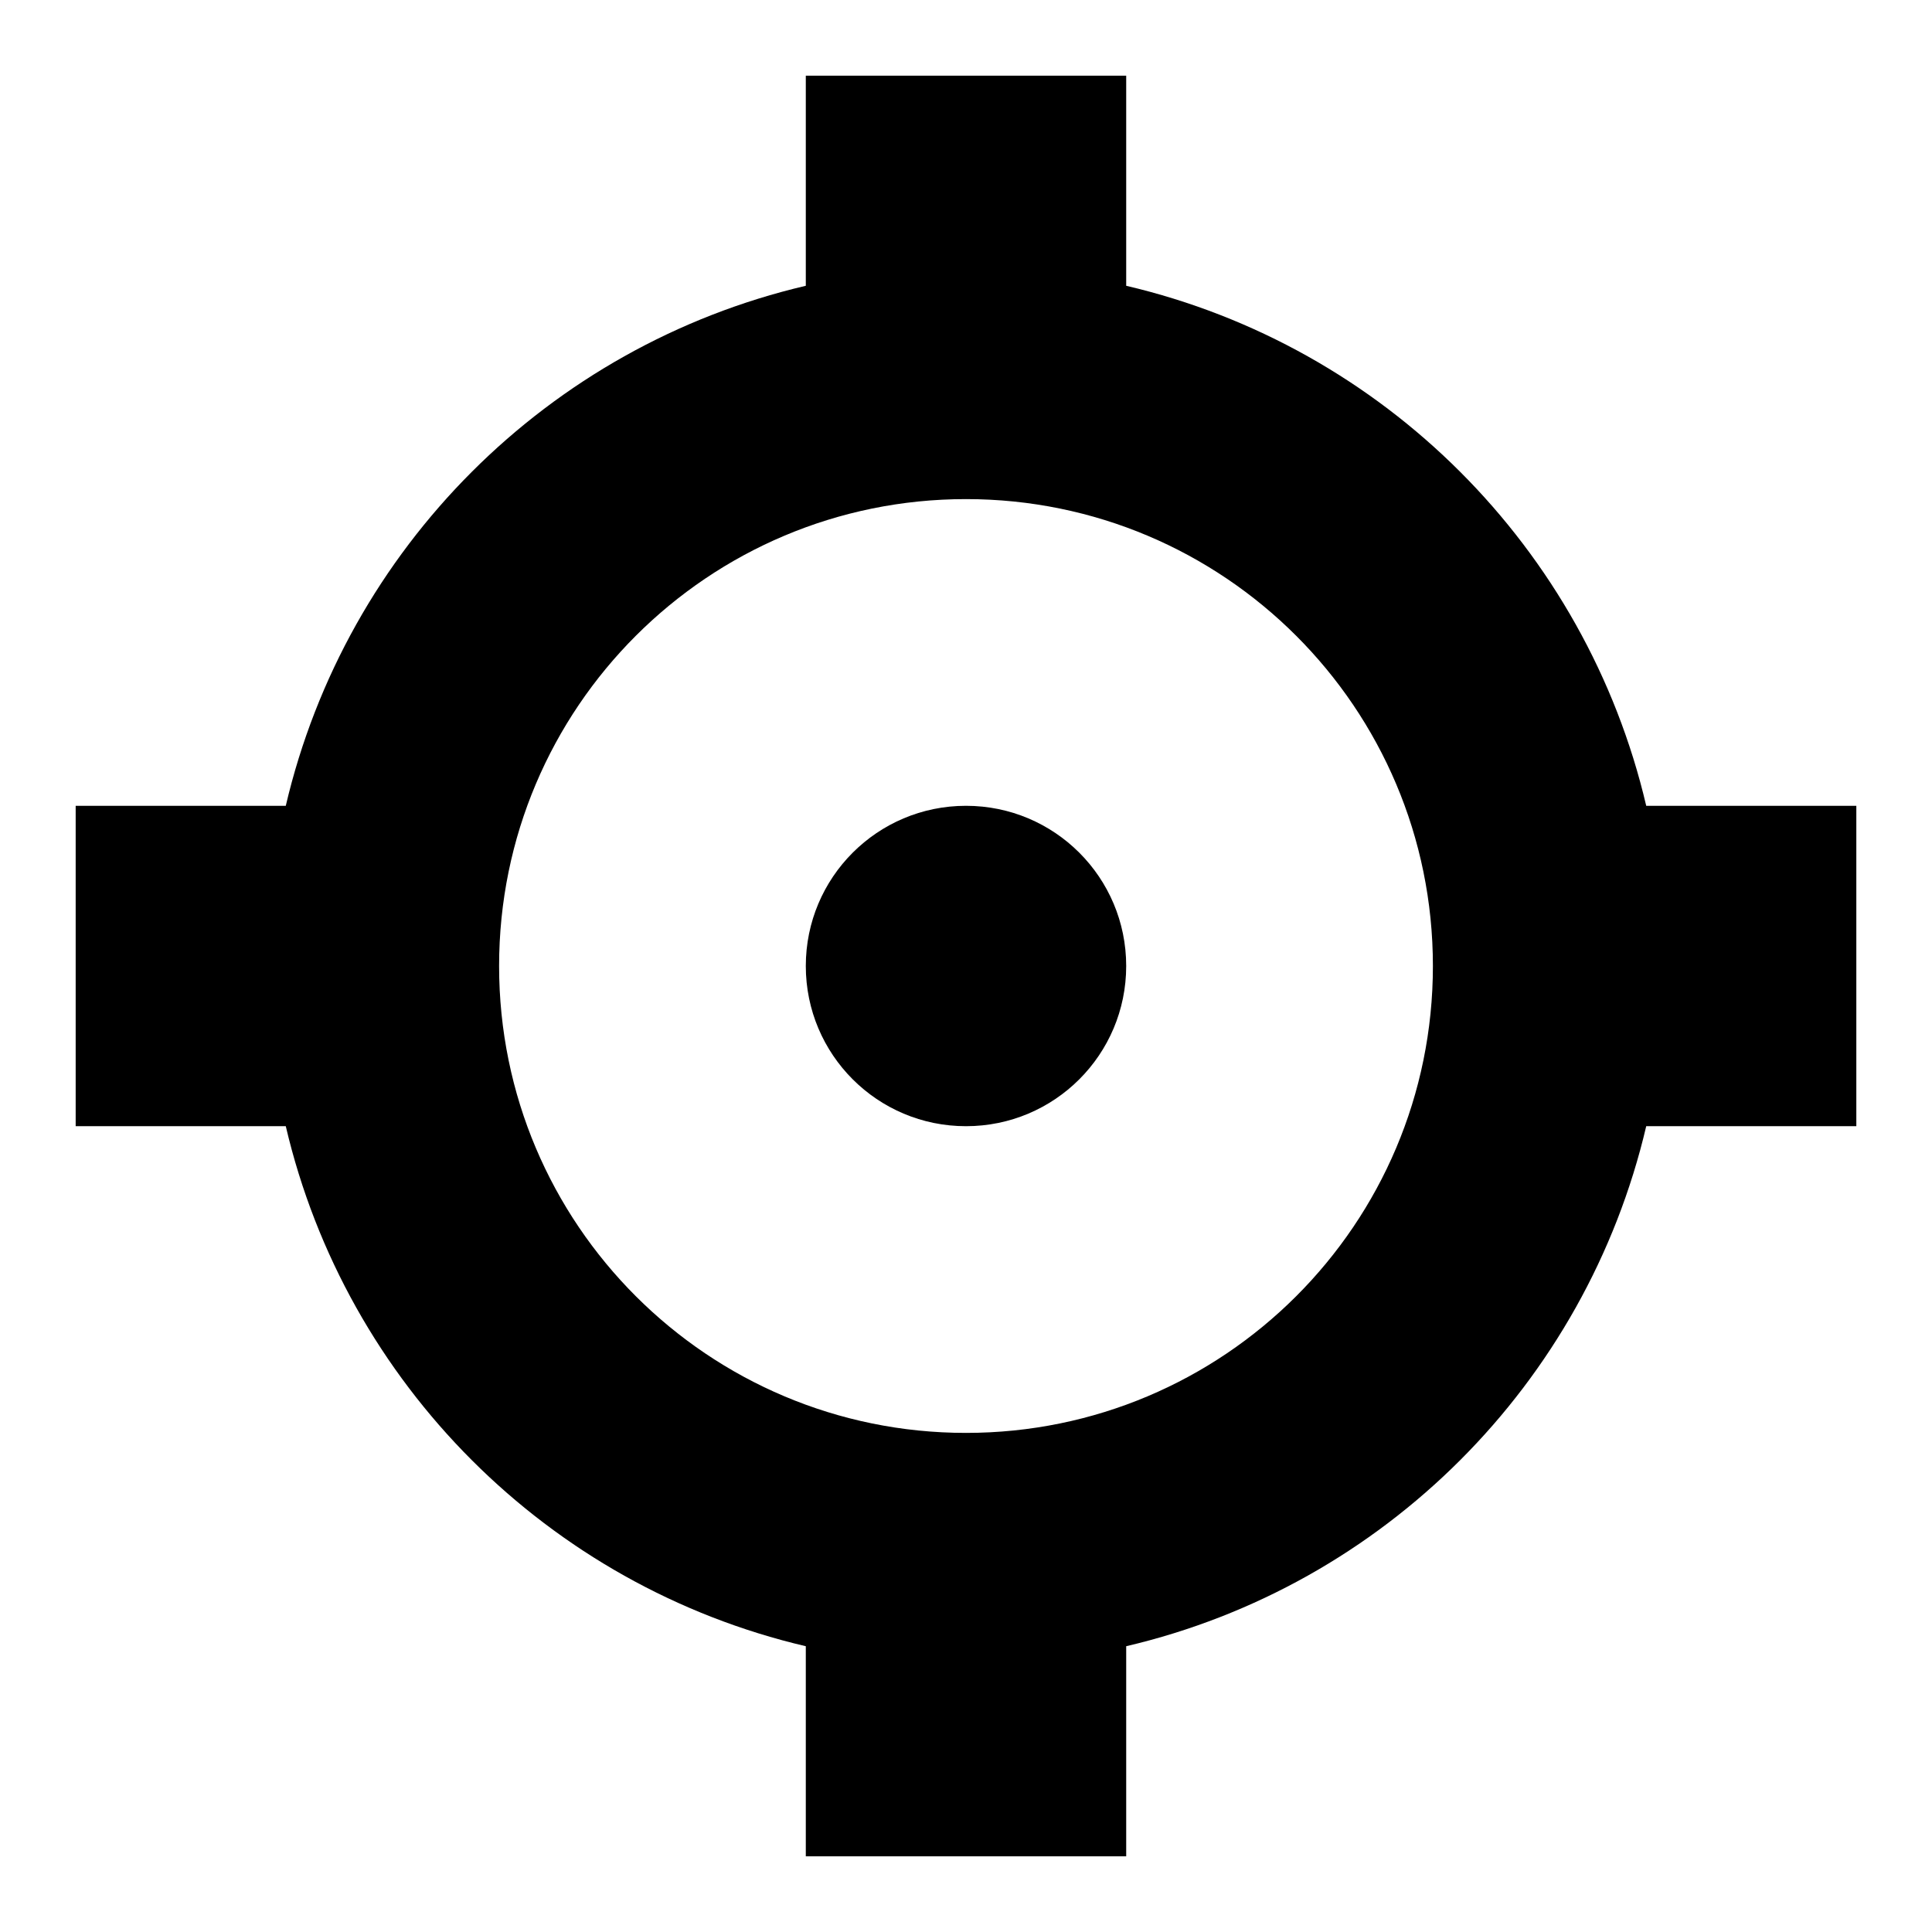
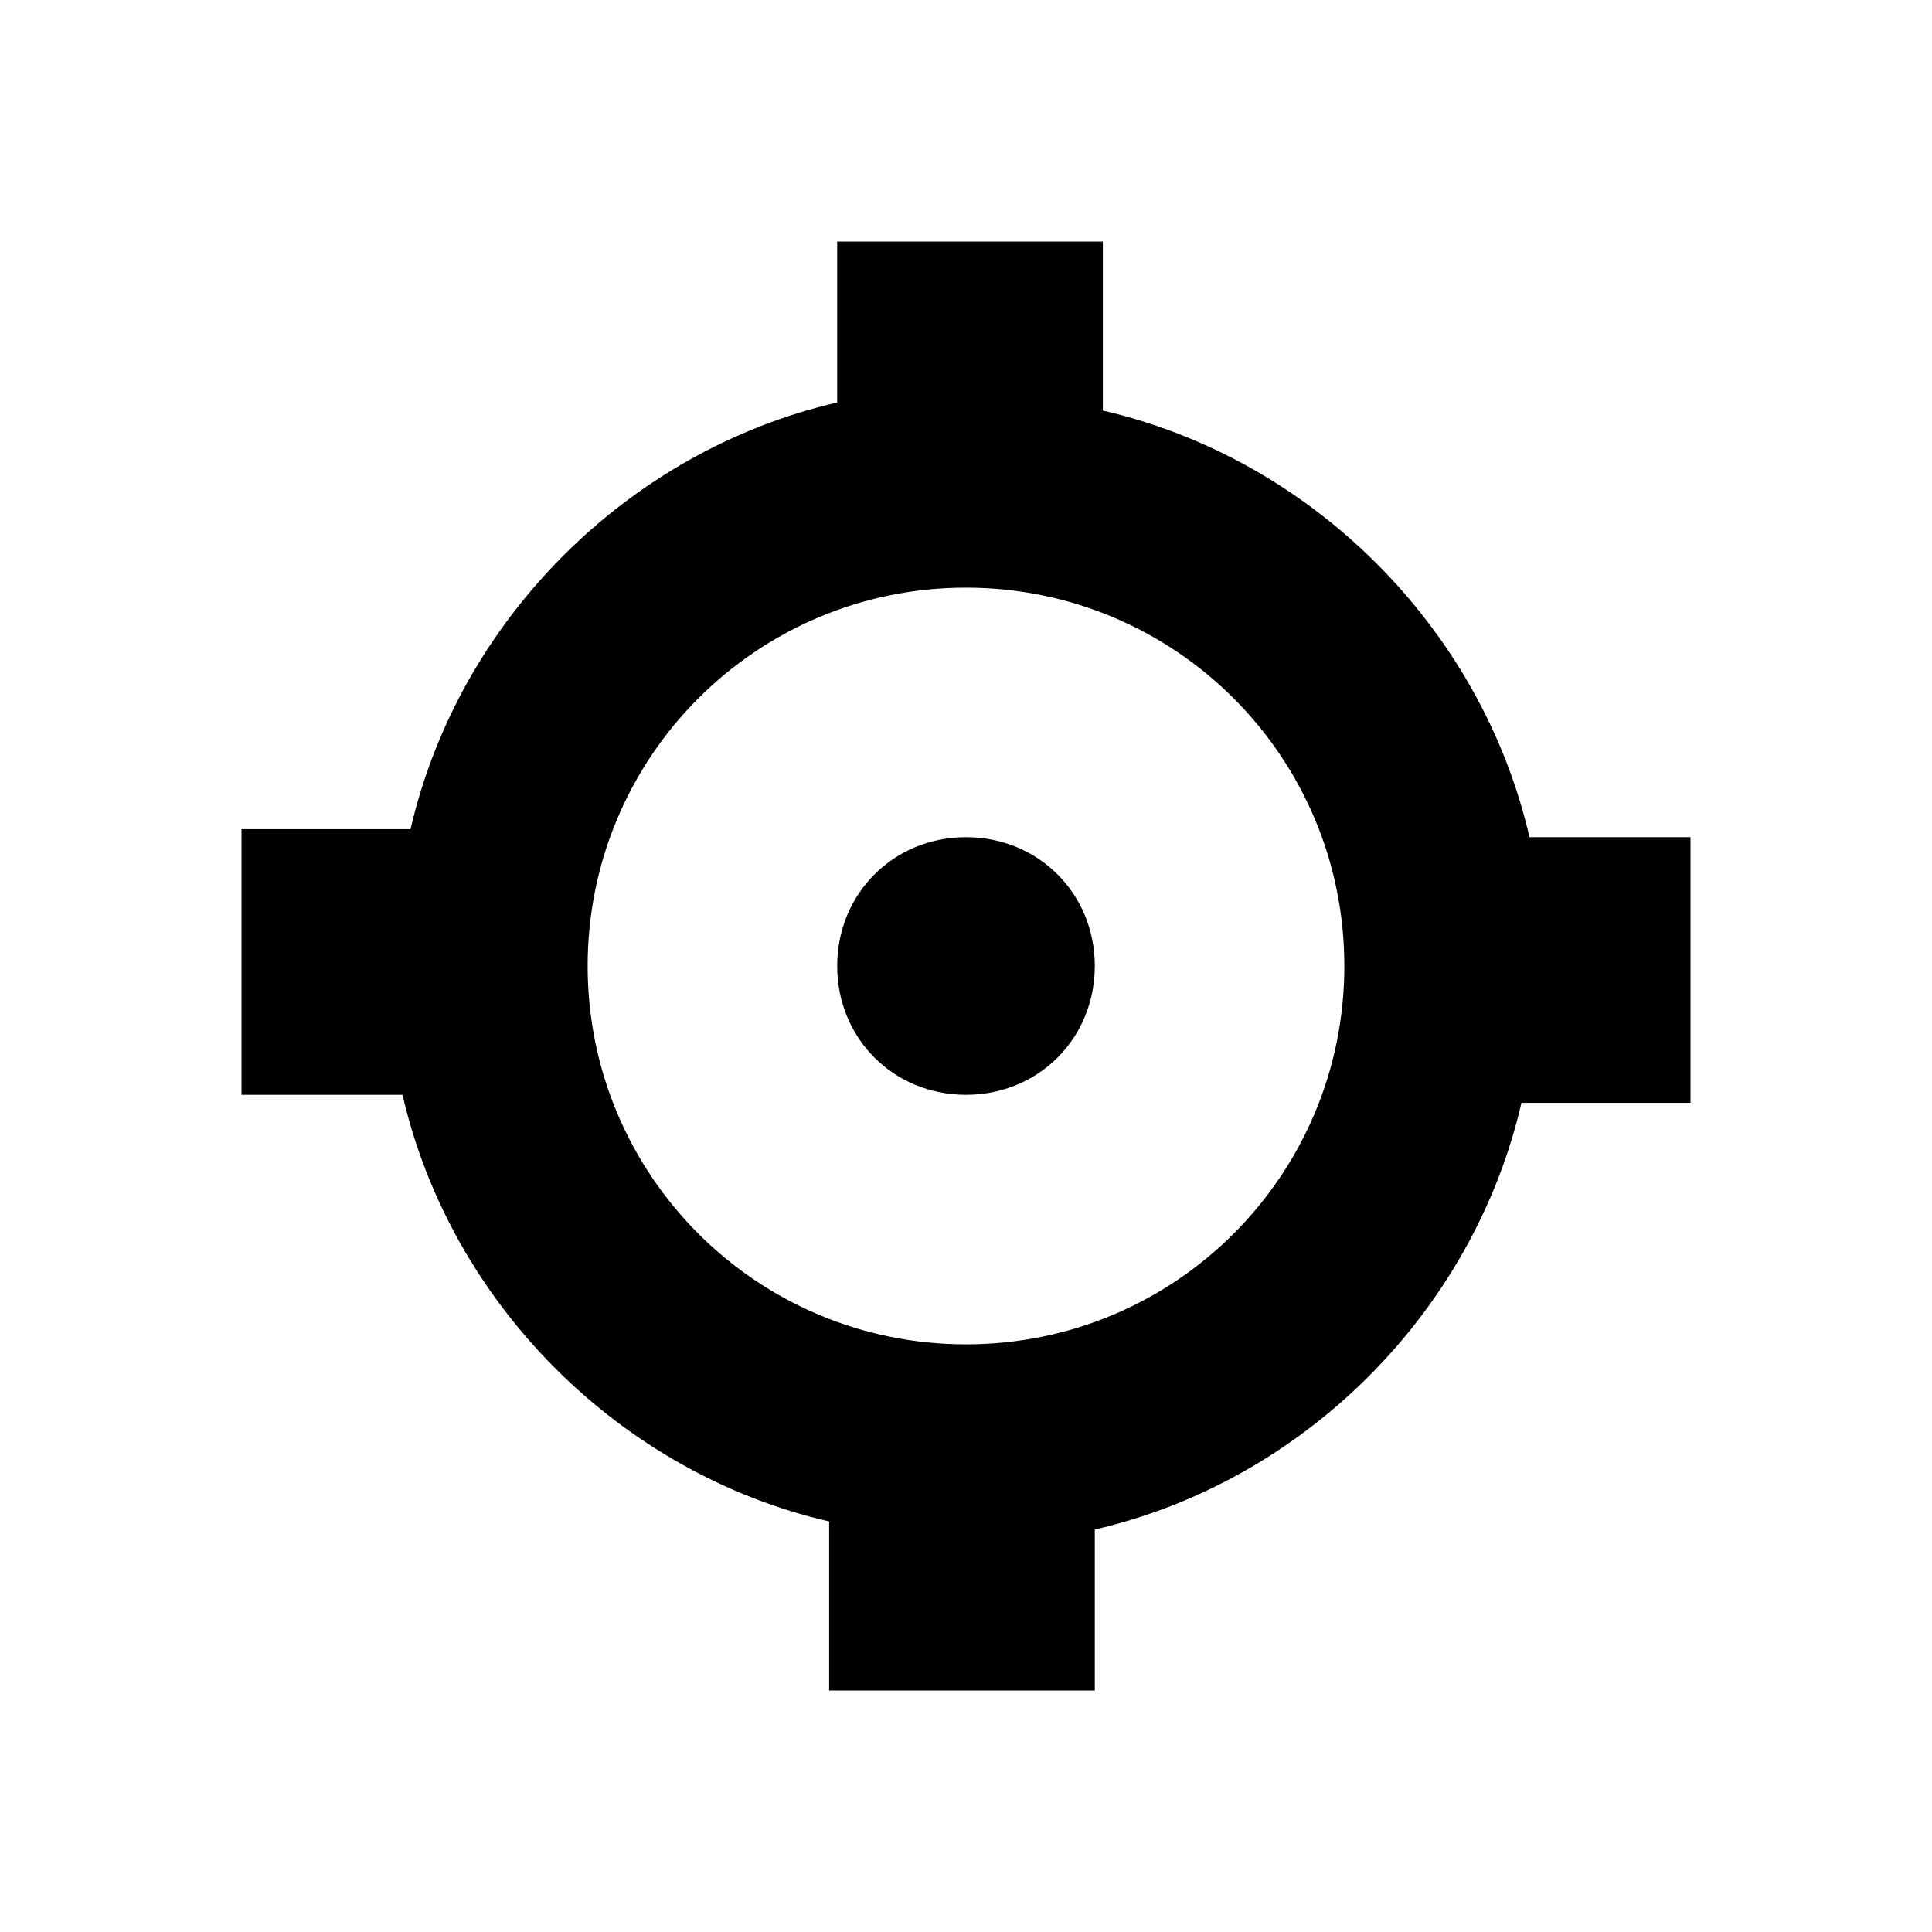
- <svg xmlns="http://www.w3.org/2000/svg" version="1.1" id="图层_2" x="0px" y="0px" viewBox="0 0 24 24" style="enable-background:new 0 0 24 24;" xml:space="preserve">
-   <path d="M13.99,12c0,1.1-0.89,1.99-1.99,1.99S10.01,13.1,10.01,12s0.89-1.99,1.99-1.99S13.99,10.9,13.99,12z M23.06,10.01v3.98  h-2.61c-0.75,3.2-3.26,5.71-6.46,6.46v2.61h-3.98v-2.61c-3.2-0.75-5.71-3.26-6.46-6.46H0.94v-3.98h2.61  c0.75-3.2,3.26-5.71,6.46-6.46V0.94h3.98v2.61c3.2,0.75,5.71,3.26,6.46,6.46H23.06z M17.8,12c0-3.21-2.6-5.8-5.8-5.8  S6.2,8.79,6.2,12s2.6,5.8,5.8,5.8S17.8,15.21,17.8,12z" />
+ <svg xmlns="http://www.w3.org/2000/svg" version="1.1" id="图层_2_00000155839339239633764670000013403684835359861940_" x="0px" y="0px" viewBox="0 0 24 24" style="enable-background:new 0 0 24 24;" xml:space="preserve">
+   <path d="M13.6,12c0,0.9-0.7,1.6-1.6,1.6s-1.6-0.7-1.6-1.6s0.7-1.6,1.6-1.6S13.6,11.1,13.6,12z M21,10.4v3.3h-2.1  c-0.6,2.6-2.7,4.7-5.3,5.3V21h-3.3v-2.1c-2.6-0.6-4.7-2.7-5.3-5.3H3v-3.3h2.1c0.6-2.6,2.7-4.7,5.3-5.3V3h3.3v2.1  c2.6,0.6,4.7,2.7,5.3,5.3H21z M16.7,12c0-2.6-2.1-4.7-4.7-4.7S7.3,9.4,7.3,12s2.1,4.7,4.7,4.7S16.7,14.6,16.7,12z" />
</svg>
